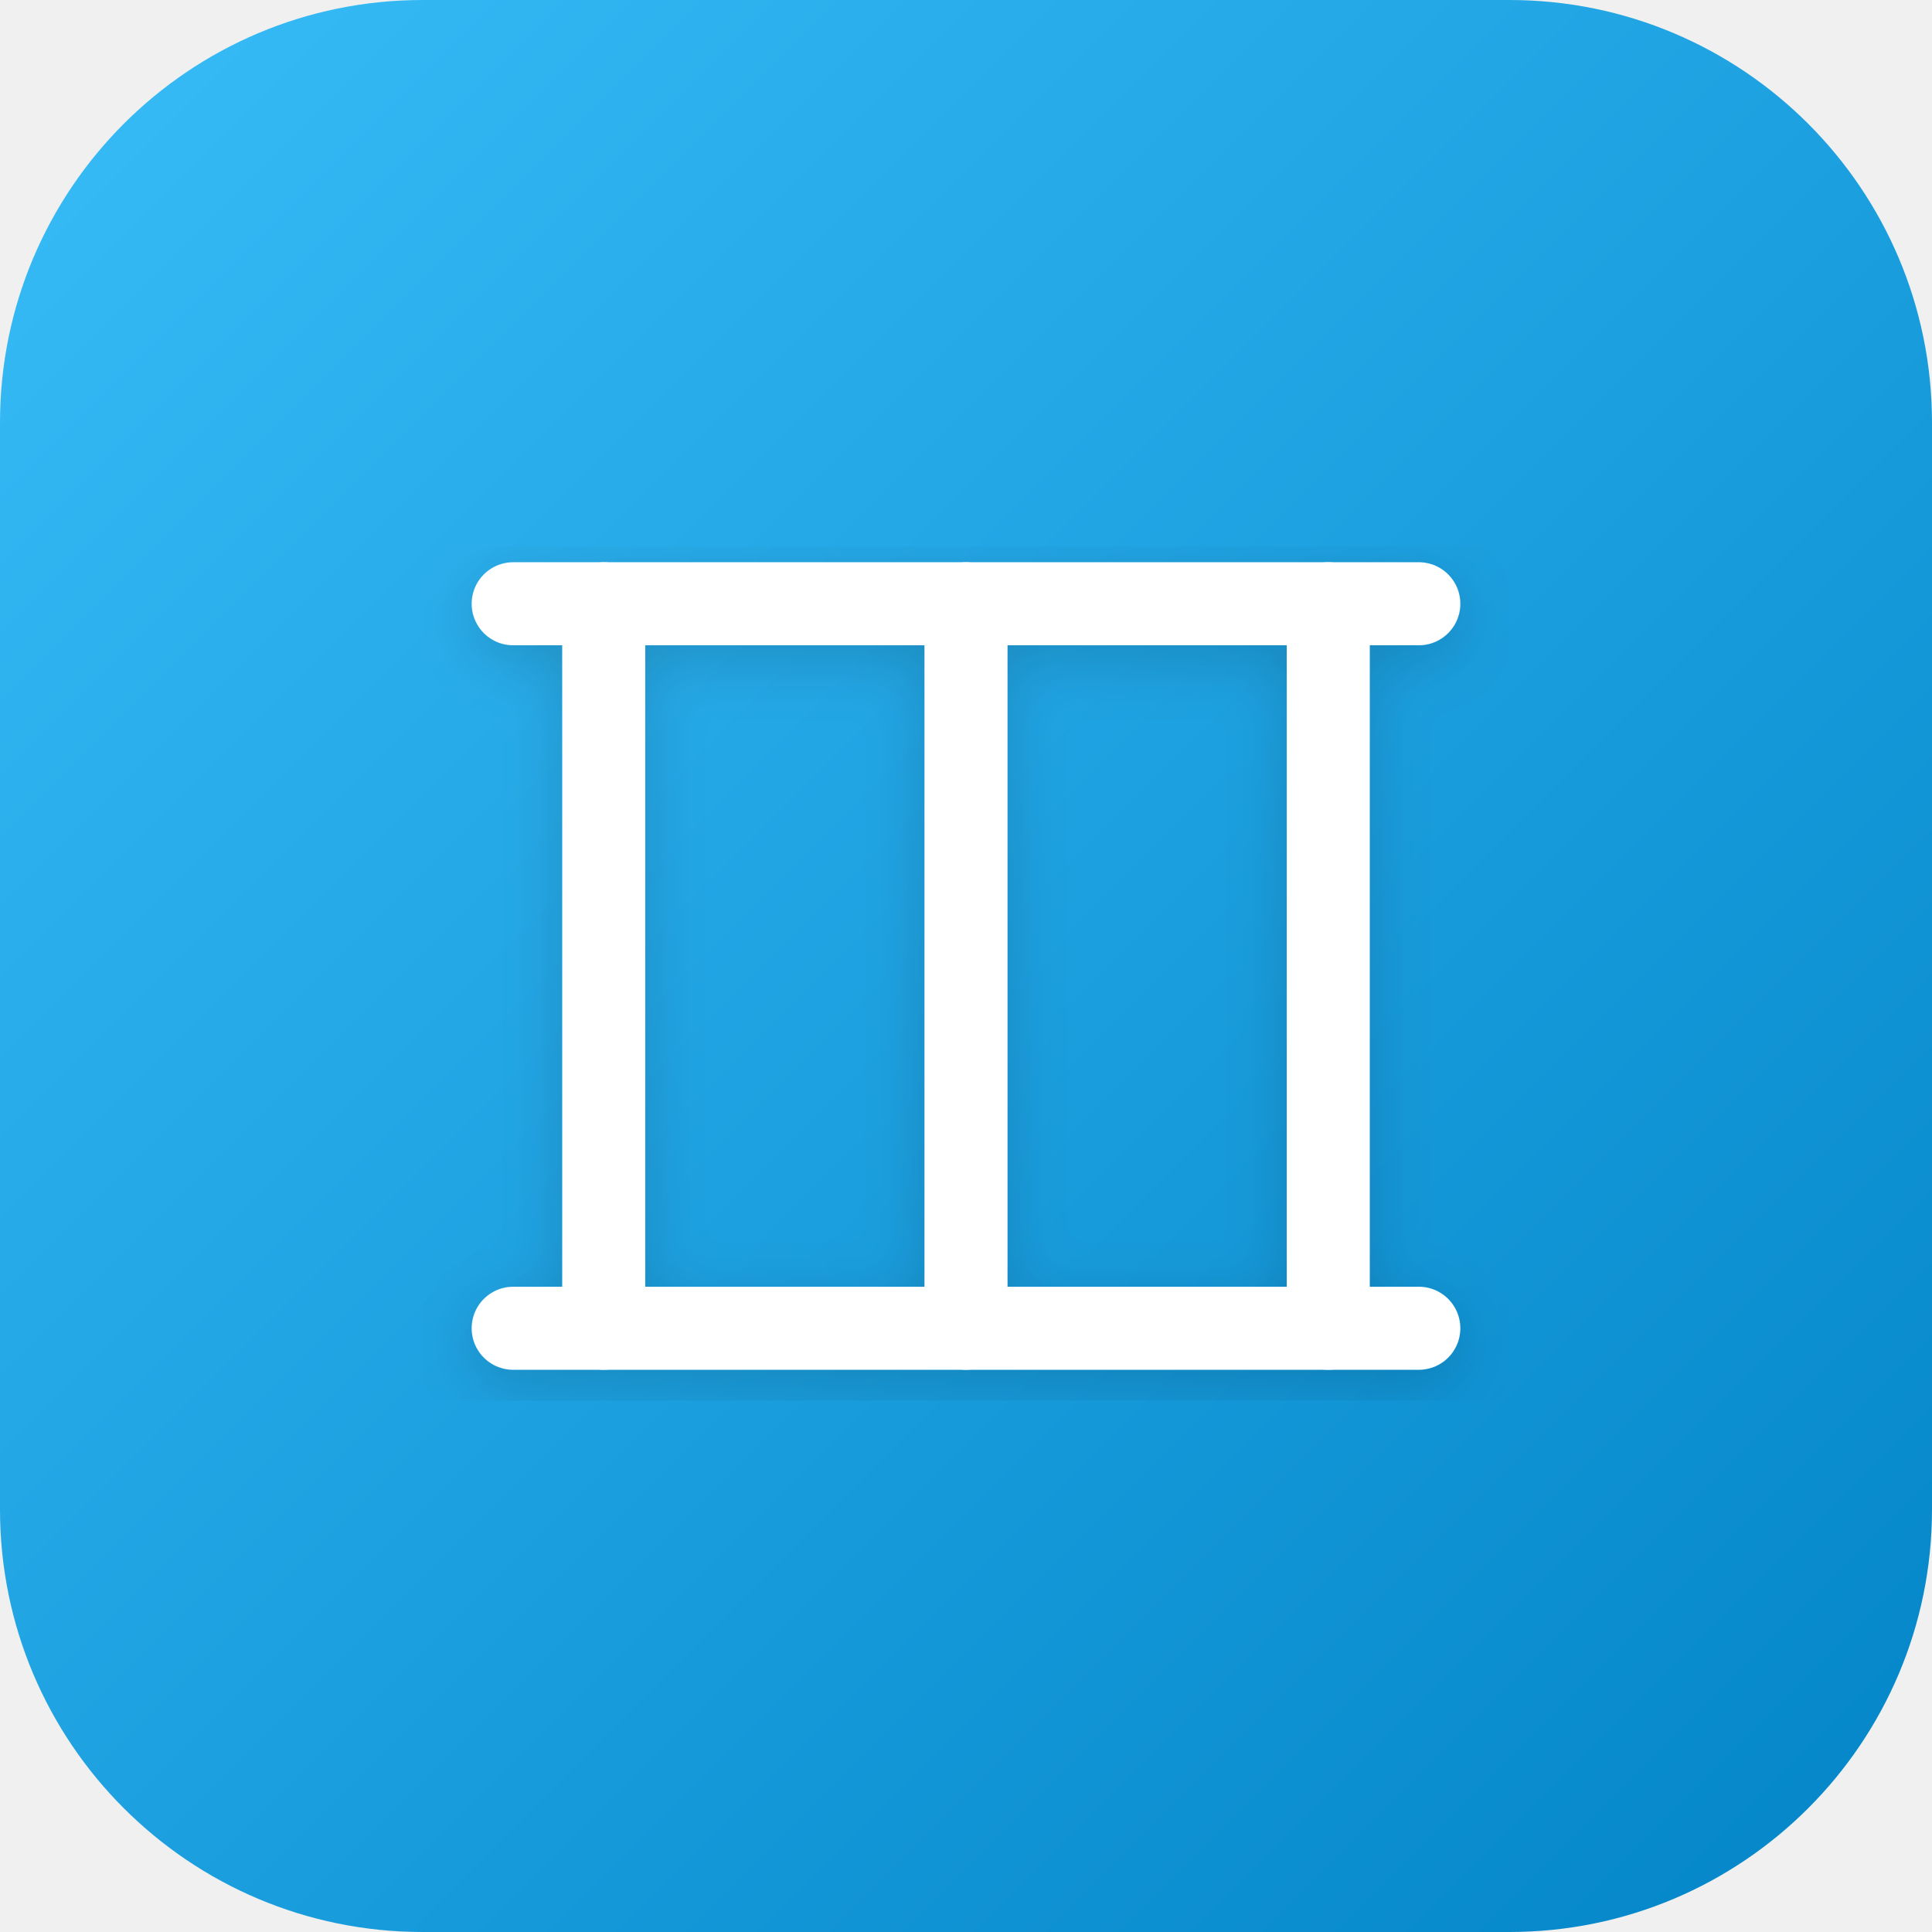
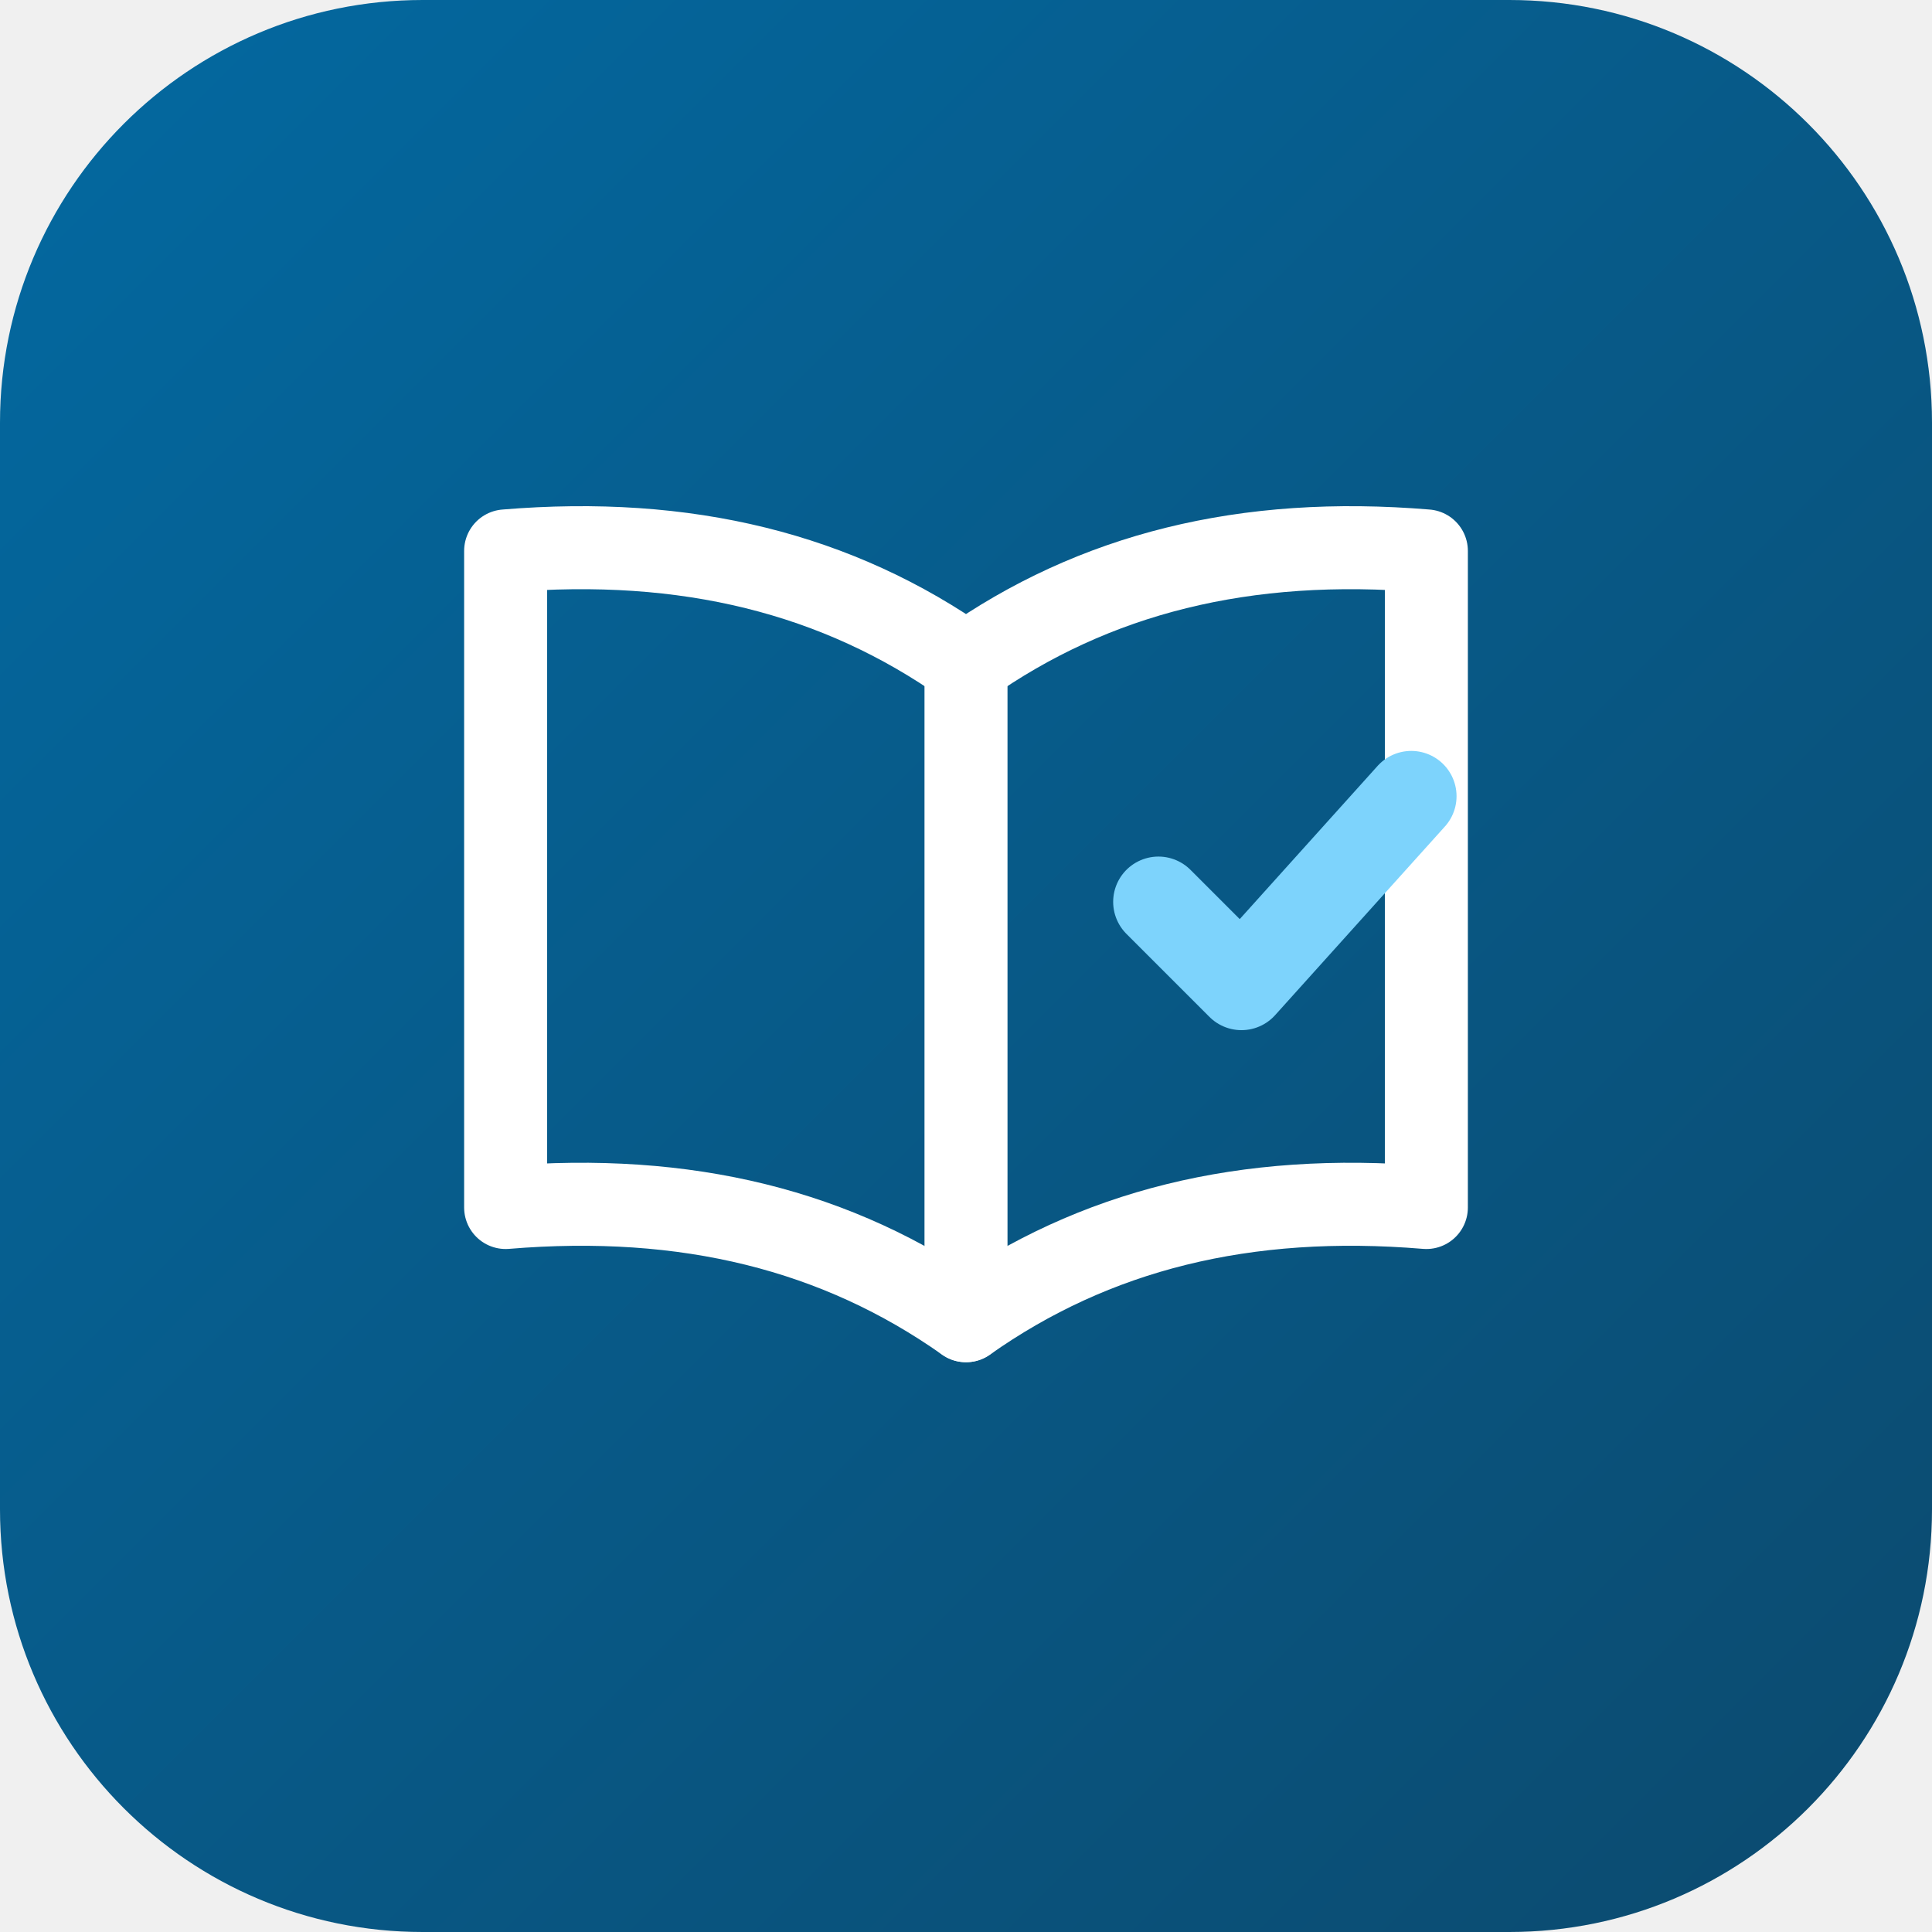
<svg xmlns="http://www.w3.org/2000/svg" width="512" height="512" viewBox="0 0 512 512">
  <defs>
-     <linearGradient id="bg" x1="0" y1="0" x2="1" y2="1">
-       <stop offset="0%" stop-color="#38bdf8" />
-       <stop offset="100%" stop-color="#0284c7" />
+     <linearGradient id="brand" x1="0" y1="0" x2="1" y2="1">
+       <stop offset="0%" stop-color="#0369a1" />
+       <stop offset="100%" stop-color="#0c4a6e" />
    </linearGradient>
-     <filter id="shadow" x="-10%" y="-10%" width="120%" height="120%">
-       <feDropShadow dx="0" dy="4" stdDeviation="8" flood-color="#000000" flood-opacity="0.15" />
-     </filter>
  </defs>
-   <rect width="512" height="512" rx="112" fill="url(#bg)" />
-   <g filter="url(#shadow)" fill="none" stroke="white" stroke-width="22" stroke-linecap="round" stroke-linejoin="round">
-     <path d="M160 160v192" />
-     <path d="M256 160v192" />
-     <path d="M352 160v192" />
-     <path d="M136 352h240" />
-     <path d="M136 160h240" />
+   <rect width="512" height="512" rx="112" fill="url(#brand)" />
+   <g fill="none" stroke="#ffffff" stroke-width="22" stroke-linecap="round" stroke-linejoin="round">
+     <path d="M256 176c-34-24-74-34-122-30v174c48-4 88 6 122 30 34-24 74-34 122-30V146c-48-4-88 6-122 30Z" />
+     <path d="M256 176v174" />
+     <path d="m307 239 22 22 45-50" stroke="#7dd3fc" stroke-width="24" />
  </g>
</svg>
